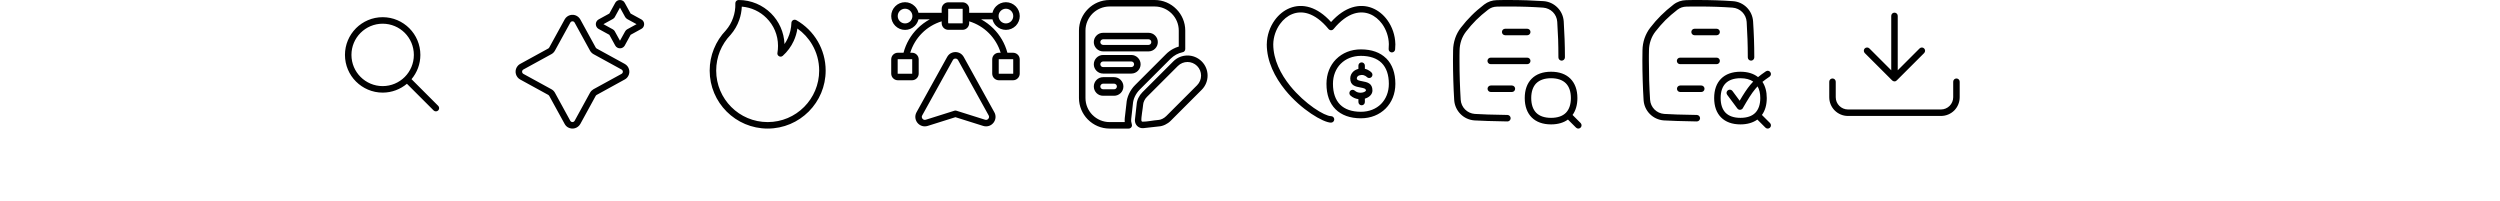
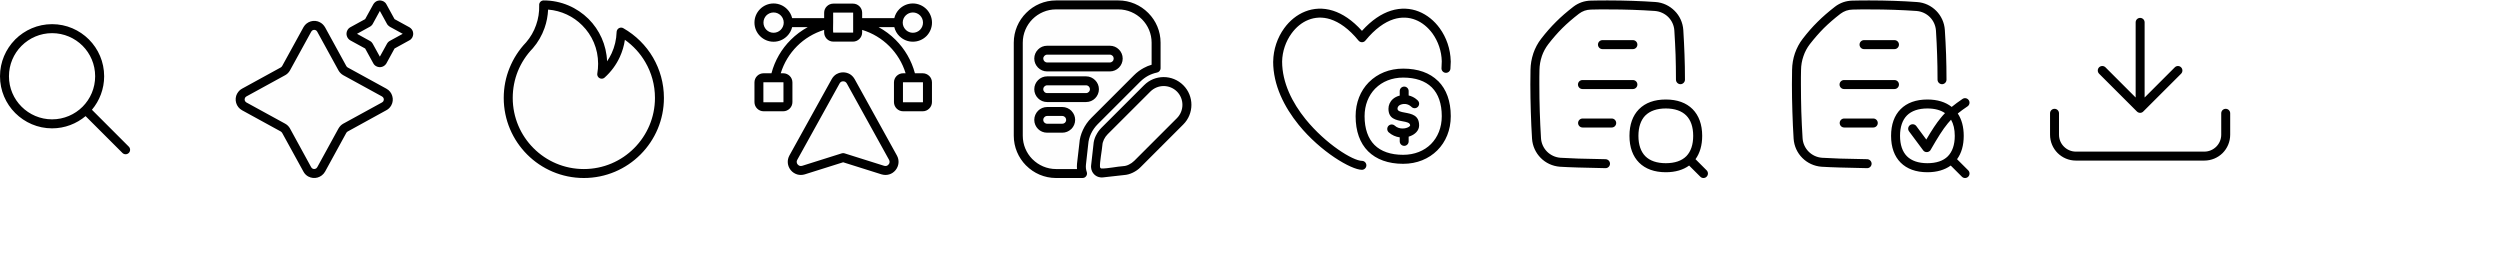
- <svg xmlns="http://www.w3.org/2000/svg" xml:space="preserve" width="798px" height="64px" version="1.1" style="shape-rendering:geometricPrecision; text-rendering:geometricPrecision; image-rendering:optimizeQuality; fill-rule:evenodd; clip-rule:evenodd" viewBox="0 0 650 72" preserveAspectRatio="xMidYMid meet">
+ <svg xmlns="http://www.w3.org/2000/svg" xml:space="preserve" width="270px" height="30px" version="1.1" style="shape-rendering:geometricPrecision; text-rendering:geometricPrecision; image-rendering:optimizeQuality; fill-rule:evenodd; clip-rule:evenodd" viewBox="0 0 650 72" preserveAspectRatio="xMidYMid meet">
  <defs>
    <style type="text/css">

   

    .fil1 {fill:#FEFEFE}

    .fil0 {fill:black;fill-rule:nonzero}

   

  </style>
  </defs>
  <g id="Layer_x0020_1">
    <path class="fil0" d="M492.56 10.32c0.65,0 1.17,0.52 1.17,1.17 0,0.64 -0.52,1.17 -1.17,1.17l-7.92 0c-0.64,0 -1.16,-0.53 -1.16,-1.17 0,-0.65 0.52,-1.17 1.16,-1.17l7.92 0zm-5.51 20.38c0.65,0 1.17,0.53 1.17,1.17 0,0.65 -0.52,1.17 -1.17,1.17l-7.56 0c-0.65,0 -1.17,-0.52 -1.17,-1.17 0,-0.64 0.52,-1.17 1.17,-1.17l7.56 0zm5.51 -10c0.65,0 1.17,0.52 1.17,1.17 0,0.64 -0.52,1.17 -1.17,1.17l-13.12 0c-0.64,0 -1.16,-0.53 -1.16,-1.17 0,-0.65 0.52,-1.17 1.16,-1.17l13.12 0zm8.56 21.62c2.33,0 4.13,-0.61 5.31,-1.79 1.18,-1.2 1.81,-2.98 1.81,-5.32 0,-1.69 -0.33,-3.1 -0.97,-4.2 -0.28,0.3 -0.56,0.6 -0.82,0.93 -1.37,1.64 -2.64,3.72 -4.45,6.85 -0.08,0.17 -0.19,0.31 -0.34,0.41 -0.53,0.39 -1.26,0.29 -1.64,-0.23l-3.66 -4.92c-0.39,-0.51 -0.29,-1.24 0.24,-1.63 0.52,-0.38 1.25,-0.27 1.63,0.23l2.61 3.52c1.44,-2.45 2.58,-4.21 3.83,-5.72 0.33,-0.4 0.67,-0.79 1.03,-1.15 -1.15,-0.8 -2.69,-1.21 -4.58,-1.21 -2.33,0 -4.12,0.63 -5.31,1.81 -1.18,1.19 -1.8,2.98 -1.8,5.31 0,2.33 0.62,4.12 1.8,5.31 1.19,1.18 2.98,1.8 5.31,1.8l0 0zm6.07 0.61c-1.56,1.13 -3.6,1.74 -6.07,1.74 -2.98,0 -5.32,-0.87 -6.95,-2.5 -1.63,-1.63 -2.49,-3.98 -2.49,-6.96 0,-2.96 0.85,-5.31 2.48,-6.94l0.01 -0.01c1.63,-1.64 3.99,-2.5 6.95,-2.5 2.6,0 4.73,0.66 6.32,1.93 0.82,-0.68 1.75,-1.35 2.82,-2.08 0.53,-0.36 1.25,-0.22 1.61,0.32 0.37,0.53 0.22,1.26 -0.32,1.62 -0.97,0.65 -1.8,1.25 -2.53,1.85 1.02,1.53 1.55,3.48 1.55,5.81 0,2.47 -0.59,4.51 -1.74,6.07l2.91 2.9c0.45,0.46 0.45,1.2 -0.01,1.66 -0.45,0.45 -1.2,0.45 -1.65,-0.02l-2.89 -2.89 0 0zm-1.1 -22.32c0,0.63 -0.52,1.17 -1.16,1.17 -0.65,0 -1.17,-0.54 -1.17,-1.17 0,-2.47 -0.04,-4.54 -0.11,-6.49 -0.06,-1.99 -0.16,-3.99 -0.3,-6.28 -0.1,-1.37 -0.68,-2.6 -1.59,-3.51 -0.9,-0.9 -2.13,-1.49 -3.5,-1.59 -1.97,-0.14 -3.88,-0.23 -5.84,-0.3 -1.93,-0.07 -4.02,-0.1 -6.42,-0.1l-2.23 0 -2.11 0.04c-0.56,0.01 -1.13,0.11 -1.66,0.29 -0.52,0.19 -1.02,0.45 -1.47,0.79 -1.67,1.29 -3.05,2.49 -4.33,3.75 -1.25,1.26 -2.41,2.59 -3.64,4.16 -0.73,0.95 -1.29,2 -1.66,3.11 -0.41,1.17 -0.62,2.39 -0.63,3.62l-0.03 1.86 0 1.86c0,2.46 0.04,4.82 0.1,7.06 0.07,2.31 0.19,4.63 0.33,6.93 0.08,1.36 0.67,2.59 1.57,3.5 0.91,0.91 2.13,1.5 3.5,1.6 1.22,0.08 2.87,0.15 4.62,0.21 2.56,0.08 5.29,0.14 7.11,0.16 0.64,0.02 1.15,0.55 1.15,1.19 -0.02,0.64 -0.55,1.16 -1.19,1.14 -1.86,-0.03 -4.62,-0.09 -7.14,-0.17 -1.83,-0.05 -3.54,-0.13 -4.7,-0.2 -1.95,-0.15 -3.7,-0.99 -4.99,-2.29 -1.3,-1.3 -2.13,-3.05 -2.26,-5 -0.14,-2.25 -0.25,-4.6 -0.32,-7.01 -0.08,-2.42 -0.12,-4.8 -0.12,-7.11 0.02,-1.26 0.04,-2.51 0.04,-3.76 0.02,-1.48 0.27,-2.95 0.74,-4.33 0.48,-1.36 1.15,-2.65 2.05,-3.8 1.26,-1.63 2.48,-3.03 3.84,-4.37 1.34,-1.34 2.79,-2.59 4.54,-3.95 0.64,-0.5 1.36,-0.87 2.12,-1.15 0.75,-0.26 1.57,-0.4 2.39,-0.42l2.14 -0.04 2.24 -0.01c2.28,0 4.4,0.04 6.5,0.11 2.07,0.07 4,0.17 5.92,0.31 1.95,0.12 3.71,0.98 5,2.28 1.28,1.29 2.12,3.05 2.24,5 0.14,2.23 0.25,4.24 0.32,6.35 0.07,2.12 0.11,4.21 0.11,6.56l0 0zm-81.54 -10.29c0.65,0 1.17,0.52 1.17,1.17 0,0.64 -0.52,1.17 -1.17,1.17l-7.91 0c-0.65,0 -1.17,-0.53 -1.17,-1.17 0,-0.65 0.52,-1.17 1.17,-1.17l7.91 0zm-5.5 20.38c0.64,0 1.16,0.53 1.16,1.17 0,0.65 -0.52,1.17 -1.16,1.17l-7.58 0c-0.63,0 -1.17,-0.52 -1.17,-1.17 0,-0.64 0.54,-1.17 1.17,-1.17l7.58 0zm5.5 -10c0.65,0 1.17,0.52 1.17,1.17 0,0.64 -0.52,1.17 -1.17,1.17l-13.11 0c-0.65,0 -1.17,-0.53 -1.17,-1.17 0,-0.65 0.52,-1.17 1.17,-1.17l13.11 0zm8.56 21.62c2.33,0 4.13,-0.62 5.31,-1.8l0.06 -0.06c1.14,-1.19 1.75,-2.95 1.75,-5.25 0,-2.33 -0.63,-4.12 -1.81,-5.3 -1.18,-1.18 -2.98,-1.82 -5.31,-1.82 -2.33,0 -4.12,0.64 -5.31,1.82l-0.06 0.05c-1.13,1.19 -1.75,2.97 -1.75,5.25 0,2.33 0.63,4.12 1.81,5.31 1.19,1.18 2.98,1.8 5.31,1.8zm6.06 0.61c-1.54,1.13 -3.59,1.74 -6.06,1.74 -2.97,0 -5.32,-0.87 -6.95,-2.5 -1.63,-1.64 -2.5,-3.98 -2.5,-6.96 0,-2.92 0.84,-5.25 2.43,-6.88l0.07 -0.07c1.63,-1.64 3.98,-2.5 6.95,-2.5 2.98,0 5.32,0.86 6.96,2.5 1.62,1.64 2.5,3.98 2.5,6.95 0,2.47 -0.61,4.51 -1.74,6.07l2.9 2.9c0.45,0.46 0.45,1.2 -0.02,1.66 -0.45,0.45 -1.19,0.45 -1.64,-0.02l-2.9 -2.89 0 0zm-1.08 -22.32c0,0.63 -0.54,1.17 -1.17,1.17 -0.65,0 -1.17,-0.54 -1.17,-1.17 0,-2.47 -0.04,-4.54 -0.1,-6.49 -0.07,-1.99 -0.18,-3.99 -0.32,-6.28 -0.08,-1.37 -0.67,-2.6 -1.57,-3.51 -0.91,-0.9 -2.14,-1.49 -3.5,-1.59 -1.97,-0.14 -3.89,-0.23 -5.84,-0.3 -1.93,-0.07 -4.03,-0.1 -6.43,-0.1l-2.24 0 -2.1 0.04c-0.57,0.01 -1.14,0.11 -1.67,0.29 -0.52,0.19 -1.01,0.45 -1.45,0.79 -1.67,1.29 -3.06,2.49 -4.33,3.75 -1.26,1.26 -2.42,2.59 -3.64,4.16 -0.73,0.95 -1.29,2 -1.68,3.12l-0.01 0.05c-0.39,1.15 -0.59,2.36 -0.61,3.56l-0.03 1.86 0 1.86c0,2.46 0.04,4.82 0.11,7.05 0.07,2.31 0.18,4.62 0.32,6.94 0.08,1.36 0.67,2.59 1.57,3.5 0.91,0.91 2.14,1.5 3.5,1.6 1.22,0.08 2.88,0.15 4.62,0.21 2.55,0.08 5.29,0.14 7.11,0.16 0.63,0.02 1.15,0.55 1.14,1.19 -0.01,0.63 -0.54,1.16 -1.18,1.14 -1.86,-0.03 -4.62,-0.09 -7.14,-0.17 -1.83,-0.05 -3.55,-0.13 -4.7,-0.2 -1.96,-0.15 -3.71,-0.99 -4.99,-2.29 -1.29,-1.3 -2.13,-3.05 -2.26,-5 -0.14,-2.25 -0.25,-4.6 -0.32,-7.02 -0.07,-2.41 -0.12,-4.79 -0.12,-7.11 0.01,-1.25 0.04,-2.5 0.04,-3.75 0.02,-1.47 0.27,-2.91 0.73,-4.28l0.01 -0.05c0.47,-1.36 1.15,-2.65 2.05,-3.8 1.26,-1.63 2.49,-3.03 3.84,-4.37 1.33,-1.34 2.79,-2.59 4.54,-3.95 0.65,-0.5 1.36,-0.87 2.13,-1.15 0.75,-0.26 1.56,-0.4 2.37,-0.42l2.14 -0.04 2.25 -0.01c2.28,0 4.41,0.04 6.5,0.11 2.07,0.07 4,0.17 5.92,0.3 1.95,0.13 3.7,0.99 4.99,2.29 1.3,1.29 2.13,3.05 2.26,5 0.13,2.23 0.24,4.24 0.31,6.35 0.08,2.12 0.12,4.2 0.12,6.56l0 0zm-71.84 14.81l0 1.22c0,0.65 -0.52,1.17 -1.15,1.17 -0.65,0 -1.17,-0.52 -1.17,-1.17l0 -1.04c-1.01,-0.13 -2.01,-0.55 -2.87,-1.31 -0.47,-0.44 -0.5,-1.17 -0.08,-1.66 0.44,-0.47 1.17,-0.51 1.66,-0.07 0.58,0.53 1.32,0.74 2.03,0.74 0.43,0 0.83,-0.07 1.17,-0.2 0.3,-0.1 0.54,-0.26 0.7,-0.42 0.06,-0.07 0.1,-0.13 0.1,-0.18 0,-0.71 -0.94,-0.89 -1.89,-1.06 -1.88,-0.35 -3.75,-0.7 -3.75,-3.28 0,-0.92 0.38,-1.83 1.15,-2.52 0.46,-0.4 1.05,-0.72 1.78,-0.9l0 -1.18c0,-0.64 0.52,-1.16 1.17,-1.16 0.63,0 1.15,0.52 1.15,1.16l0 1.15c1.51,0.34 2.38,1.32 2.38,1.32 0.46,0.45 0.46,1.2 0,1.65 -0.45,0.46 -1.19,0.46 -1.65,0 0,0 -0.77,-0.85 -2.01,-0.76 -0.58,0.06 -1,0.22 -1.27,0.46 -0.24,0.23 -0.35,0.5 -0.35,0.78 0,0.65 0.91,0.82 1.83,0.99 1.89,0.35 3.79,0.7 3.79,3.35 0,0.66 -0.26,1.25 -0.71,1.74 -0.4,0.44 -0.95,0.8 -1.6,1.04l-0.41 0.14 0 0zm8.61 -5.32c0,-3.26 -0.89,-5.78 -2.56,-7.46l-0.06 -0.06c-1.68,-1.64 -4.19,-2.52 -7.42,-2.52 -2.93,0 -5.45,1.04 -7.22,2.82l-0.07 0.06c-1.71,1.76 -2.74,4.24 -2.74,7.16 0,3.26 0.9,5.79 2.57,7.47 1.68,1.68 4.2,2.57 7.46,2.57 2.95,0 5.47,-1.03 7.24,-2.8 1.76,-1.78 2.8,-4.28 2.8,-7.24zm-0.92 -9.12c2.13,2.13 3.26,5.22 3.26,9.12 0,3.61 -1.3,6.68 -3.5,8.88 -2.21,2.2 -5.29,3.5 -8.88,3.5 -3.9,0 -6.98,-1.14 -9.11,-3.25 -2.13,-2.13 -3.25,-5.22 -3.25,-9.13 0,-3.56 1.26,-6.61 3.41,-8.8l0.08 -0.07c2.21,-2.21 5.29,-3.5 8.87,-3.5 3.87,0 6.92,1.1 9.05,3.2l0.07 0.05zm3.17 -3.21c-0.06,0.64 -0.63,1.11 -1.27,1.05 -0.64,-0.06 -1.11,-0.63 -1.05,-1.26 0.05,-0.61 0.06,-1.14 0.07,-1.74 -0.05,-2.63 -0.95,-5.19 -2.42,-7.24 -1.16,-1.58 -2.67,-2.85 -4.4,-3.53 -1.7,-0.68 -3.64,-0.8 -5.7,-0.16 -2.34,0.75 -4.83,2.49 -7.33,5.54 -0.4,0.51 -1.13,0.58 -1.63,0.17 -0.07,-0.05 -0.13,-0.11 -0.18,-0.18 -2.49,-3.05 -4.99,-4.78 -7.32,-5.53 -2.05,-0.65 -3.99,-0.52 -5.69,0.16 -1.74,0.68 -3.24,1.95 -4.4,3.55 -1.49,2.05 -2.39,4.64 -2.44,7.29 0.01,5.54 2.66,10.73 6.1,14.99 5.31,6.53 12.32,10.81 14.65,10.83 0.64,0 1.16,0.53 1.16,1.17 -0.01,0.64 -0.53,1.16 -1.17,1.16 -2.78,-0.02 -10.71,-4.65 -16.43,-11.69 -3.75,-4.63 -6.64,-10.3 -6.64,-16.46l0.01 -0.01c0.04,-3.15 1.1,-6.23 2.87,-8.66 1.4,-1.93 3.26,-3.47 5.42,-4.33 2.19,-0.87 4.66,-1.04 7.26,-0.22 2.45,0.78 5.01,2.44 7.53,5.24 2.52,-2.8 5.07,-4.46 7.53,-5.24 2.59,-0.82 5.08,-0.65 7.26,0.22 2.15,0.86 4.02,2.4 5.42,4.33 1.75,2.4 2.8,5.44 2.87,8.55l0.01 0.12c-0.02,0.65 -0.05,1.23 -0.09,1.88l0 0zm180.2 11.05c-0.21,0.25 -0.53,0.41 -0.88,0.41 -0.32,0 -0.62,-0.14 -0.83,-0.35l-9.84 -9.83c-0.45,-0.46 -0.45,-1.2 0,-1.66 0.47,-0.45 1.2,-0.45 1.66,0l7.85 7.85 0 -19.54c0,-0.64 0.52,-1.16 1.16,-1.16 0.65,0 1.17,0.52 1.17,1.16l0 19.54 7.84 -7.84c0.46,-0.46 1.19,-0.46 1.64,-0.01 0.46,0.46 0.46,1.2 0.01,1.66l-9.78 9.77 0 0zm20.21 0.52c0,-0.64 0.52,-1.16 1.17,-1.16 0.64,0 1.16,0.52 1.16,1.16l0 5.57c0,1.86 -0.75,3.55 -1.96,4.77 -1.22,1.21 -2.91,1.96 -4.77,1.96l-33.39 0c-1.85,0 -3.53,-0.75 -4.75,-1.96 -1.22,-1.22 -1.97,-2.91 -1.97,-4.77l0 -5.57c0,-0.64 0.52,-1.16 1.17,-1.16 0.64,0 1.16,0.52 1.16,1.16l0 5.57c0,1.22 0.49,2.32 1.29,3.11 0.79,0.79 1.89,1.29 3.1,1.29l33.39 0c1.22,0 2.32,-0.5 3.11,-1.29 0.79,-0.79 1.29,-1.89 1.29,-3.11l0 -5.57 0 0zm-552.78 -9.62c0,-3.1 -1.25,-5.9 -3.27,-7.93 -2.03,-2.02 -4.84,-3.28 -7.93,-3.28 -3.09,0 -5.89,1.26 -7.92,3.28l-0.06 0.06c-2,2.02 -3.23,4.8 -3.23,7.87 0,3.09 1.25,5.89 3.29,7.92 2.03,2.02 4.83,3.28 7.92,3.28 3.09,0 5.91,-1.26 7.93,-3.28 2.02,-2.03 3.27,-4.82 3.27,-7.92zm-1.63 -9.58c2.45,2.45 3.97,5.84 3.97,9.58 0,3.31 -1.2,6.35 -3.18,8.71l9.58 9.58c0.46,0.45 0.46,1.19 0.01,1.64 -0.46,0.46 -1.19,0.46 -1.65,0.01l-9.59 -9.58c-2.35,1.97 -5.39,3.18 -8.71,3.18 -3.74,0 -7.12,-1.53 -9.58,-3.98 -2.45,-2.44 -3.96,-5.84 -3.96,-9.56 0,-3.7 1.49,-7.06 3.9,-9.51l0.06 -0.07c2.46,-2.44 5.84,-3.97 9.58,-3.97 3.74,0 7.12,1.53 9.57,3.97z" />
    <g id="_3061614464592">
      <path id="Oval" class="fil1" d="M137.64 11.7c-3.41,3.54 -5.5,8.35 -5.5,13.65 0,10.85 8.79,19.66 19.66,19.66 10.85,0 19.66,-8.81 19.66,-19.66 0,-7.34 -4.02,-13.74 -9.98,-17.11 -0.11,4.34 -2.03,8.23 -5.05,10.94 0.17,-0.88 0.25,-1.79 0.25,-2.72 0,-8.48 -6.87,-15.29 -15.33,-15.29 0.13,3.87 -1.18,7.6 -3.71,10.53l0 0zm-42.05 -0.17l-3.92 -2.15c-0.39,-0.22 -0.53,-0.7 -0.32,-1.08 0.07,-0.13 0.19,-0.25 0.32,-0.32l3.92 -2.15c0.14,-0.07 0.24,-0.19 0.32,-0.32l2.16 -3.93c0.21,-0.37 0.69,-0.53 1.07,-0.31 0.14,0.08 0.25,0.19 0.32,0.31l2.15 3.93c0.07,0.13 0.19,0.25 0.32,0.32l3.93 2.15c0.39,0.21 0.53,0.7 0.32,1.08 -0.09,0.14 -0.19,0.25 -0.32,0.32l-3.93 2.15c-0.13,0.08 -0.25,0.19 -0.32,0.32l-2.15 3.92c-0.21,0.39 -0.7,0.53 -1.08,0.32 -0.14,-0.07 -0.24,-0.18 -0.31,-0.32l-2.16 -3.92c-0.08,-0.13 -0.19,-0.24 -0.32,-0.32zm-22.02 21.54l-10.07 -5.54c-1,-0.54 -1.35,-1.78 -0.81,-2.77 0.19,-0.33 0.46,-0.62 0.81,-0.81l10.07 -5.52c0.34,-0.19 0.63,-0.47 0.82,-0.81l5.52 -10.08c0.54,-0.98 1.78,-1.34 2.77,-0.8 0.34,0.19 0.62,0.46 0.81,0.8l5.52 10.08c0.19,0.34 0.47,0.62 0.82,0.81l10.07 5.52c0.98,0.55 1.35,1.79 0.8,2.78 -0.19,0.34 -0.46,0.62 -0.8,0.8l-10.07 5.54c-0.35,0.17 -0.63,0.46 -0.82,0.8l-5.52 10.07c-0.55,1 -1.79,1.35 -2.78,0.82 -0.33,-0.19 -0.61,-0.47 -0.8,-0.82l-5.52 -10.07c-0.19,-0.34 -0.48,-0.63 -0.82,-0.8zm131.36 -27.3l10.52 0 -10.52 0zm18.06 0l10.56 0 -10.56 0zm-21.86 -3.81c2.09,0 3.8,1.71 3.8,3.81 0,2.09 -1.71,3.81 -3.8,3.81 -2.1,0 -3.8,-1.72 -3.8,-3.81 0,-2.1 1.7,-3.81 3.8,-3.81zm36.21 0c-2.09,0 -3.79,1.71 -3.79,3.81 0,2.09 1.7,3.81 3.79,3.81 2.11,0 3.81,-1.72 3.81,-3.81 0,-2.1 -1.7,-3.81 -3.81,-3.81zm-20.67 0.04l5.1 0c0.68,0 1.22,0.54 1.22,1.2l0 5.12c0,0.67 -0.54,1.22 -1.22,1.22l-5.1 0c-0.68,0 -1.22,-0.55 -1.22,-1.22l0 -5.12c0,-0.66 0.54,-1.2 1.22,-1.2zm-18.14 18.11l5.12 0c0.66,0 1.21,0.54 1.21,1.21l0 5.12c0,0.66 -0.55,1.21 -1.21,1.21l-5.12 0c-0.66,0 -1.22,-0.55 -1.22,-1.21l0 -5.12c0,-0.67 0.56,-1.21 1.22,-1.21zm41.39 0l-5.11 0c-0.67,0 -1.21,0.54 -1.21,1.21l0 5.12c0,0.66 0.54,1.21 1.21,1.21l5.11 0c0.68,0 1.22,-0.55 1.22,-1.21l0 -5.12c0,-0.67 -0.54,-1.21 -1.22,-1.21zm-18.74 0.91l11 19.85c0.45,0.83 0.36,1.79 -0.23,2.52 -0.6,0.72 -1.52,0.99 -2.42,0.72l-10.31 -3.25 -10.31 3.25c-0.9,0.27 -1.82,0 -2.42,-0.72 -0.59,-0.73 -0.68,-1.69 -0.23,-2.52l11 -19.85c0.4,-0.73 1.12,-1.16 1.96,-1.16 0.84,0 1.56,0.43 1.96,1.16zm53.39 -19.85l16.2 0c5.4,0 9.82,4.42 9.82,9.81l0 6.64c-1.81,0.36 -3.52,1.25 -4.91,2.64l-11.11 11.09c-1.56,1.58 -2.66,3.77 -2.79,5.95l-0.59 5.23c-0.1,0.87 0,1.71 0.28,2.48l-6.9 0c-5.4,0 -9.82,-4.42 -9.82,-9.83l0 -24.2c0,-5.4 4.42,-9.81 9.82,-9.81l0 0zm10.89 36.39c0.06,-1.13 0.64,-2.52 1.71,-3.59l11.11 -11.11c2.35,-2.35 6.19,-2.35 8.56,0 2.35,2.36 2.35,6.21 0,8.56l-11.11 11.11c-1.07,1.07 -2.48,1.65 -3.58,1.71l-5.45 0.61c-1.14,0.13 -1.98,-0.73 -1.85,-1.91l0.61 -5.38 0 0zm-13.2 -24.63l16.3 0c1.2,0 2.17,0.99 2.17,2.18 0,1.21 -0.97,2.17 -2.17,2.17l-16.3 0c-1.2,0 -2.18,-0.96 -2.18,-2.17 0,-1.19 0.98,-2.18 2.18,-2.18zm0 7.98l10.12 0c1.19,0 2.17,0.97 2.17,2.17 0,1.19 -0.98,2.19 -2.17,2.19l-10.12 0c-1.2,0 -2.18,-0.99 -2.18,-2.18 0,-1.21 0.97,-2.18 2.18,-2.18zm0 7.97l3.93 0c1.2,0 2.18,0.97 2.18,2.18 0,1.19 -0.98,2.17 -2.18,2.17l-3.93 0c-1.2,0 -2.18,-0.98 -2.18,-2.17 0,-1.21 0.98,-2.18 2.18,-2.18z" />
    </g>
    <path class="fil0" d="M138.47 12.51c-1.63,1.7 -2.94,3.7 -3.84,5.92 -0.85,2.13 -1.32,4.47 -1.32,6.92 0,5.1 2.07,9.73 5.41,13.07 3.34,3.35 7.96,5.42 13.08,5.42 5.11,0 9.73,-2.07 13.07,-5.42l0.06 -0.06c3.31,-3.34 5.36,-7.94 5.36,-13.01 0,-3.4 -0.91,-6.58 -2.51,-9.31 -1.33,-2.29 -3.14,-4.26 -5.31,-5.8 -0.22,1.57 -0.68,3.07 -1.32,4.47 -0.93,2.03 -2.28,3.85 -3.94,5.34 -0.47,0.43 -1.2,0.39 -1.64,-0.09 -0.26,-0.3 -0.34,-0.69 -0.26,-1.04 0.07,-0.41 0.12,-0.8 0.15,-1.19 0.04,-0.37 0.05,-0.8 0.05,-1.27 0,-3.92 -1.57,-7.44 -4.14,-9.99 -2.3,-2.31 -5.41,-3.81 -8.86,-4.09 -0.08,1.65 -0.38,3.26 -0.93,4.8 -0.67,1.91 -1.7,3.71 -3.07,5.29l-0.04 0.04 0 0zm-5.99 5.06c1.01,-2.5 2.47,-4.75 4.3,-6.66 1.15,-1.33 2.04,-2.87 2.6,-4.5 0.58,-1.62 0.86,-3.36 0.81,-5.11l-0.01 -0.13c0,-0.65 0.52,-1.17 1.17,-1.17 4.55,0 8.67,1.84 11.67,4.81 2.84,2.84 4.65,6.72 4.82,11.02 0.45,-0.66 0.85,-1.36 1.19,-2.09 0.78,-1.69 1.23,-3.56 1.29,-5.52 0,-0.19 0.05,-0.38 0.16,-0.56 0.3,-0.55 1.02,-0.76 1.58,-0.44 3.2,1.82 5.89,4.47 7.74,7.65 1.79,3.09 2.82,6.66 2.82,10.48 0,5.71 -2.3,10.89 -6.03,14.65l-0.07 0.07c-3.76,3.77 -8.98,6.1 -14.72,6.1 -5.75,0 -10.96,-2.33 -14.73,-6.1 -3.77,-3.77 -6.1,-8.98 -6.1,-14.72 0,-2.75 0.53,-5.38 1.51,-7.78l0 0zm-37.54 -5.07l-3.84 -2.1c-0.46,-0.26 -0.79,-0.69 -0.93,-1.18 -0.14,-0.47 -0.1,-1 0.16,-1.48 0.1,-0.17 0.2,-0.33 0.33,-0.45 0.12,-0.13 0.28,-0.23 0.45,-0.33l3.83 -2.1 2.11 -3.83 0.08 -0.13c0.26,-0.4 0.65,-0.69 1.09,-0.82 0.47,-0.13 1.02,-0.09 1.49,0.17l0.12 0.07c0.12,0.08 0.23,0.16 0.33,0.26 0.12,0.13 0.23,0.27 0.32,0.45l2.1 3.83 3.83 2.1 0.14 0.09c0.41,0.26 0.68,0.65 0.81,1.08l0.02 0.09c0.11,0.46 0.06,0.95 -0.19,1.4l-0.04 0.09c-0.09,0.14 -0.18,0.26 -0.29,0.36 -0.12,0.12 -0.27,0.23 -0.45,0.32l-3.83 2.11 -2.1 3.84 -0.07 0.12c-0.28,0.41 -0.67,0.68 -1.09,0.81 -0.49,0.14 -1.02,0.1 -1.5,-0.16 -0.17,-0.09 -0.32,-0.2 -0.44,-0.32 -0.13,-0.13 -0.25,-0.29 -0.33,-0.45l-2.11 -3.84 0 0zm-2.12 -3.82l3.34 1.84c0.18,0.1 0.32,0.2 0.44,0.32 0.11,0.11 0.2,0.24 0.28,0.37l1.88 3.41 1.84 -3.33c0.09,-0.18 0.21,-0.33 0.33,-0.45 0.11,-0.12 0.27,-0.24 0.42,-0.32l3.36 -1.84 -3.35 -1.83c-0.16,-0.1 -0.31,-0.22 -0.43,-0.34 -0.12,-0.11 -0.24,-0.26 -0.32,-0.42l-1.85 -3.36 -1.84 3.36c-0.08,0.16 -0.19,0.31 -0.32,0.42 -0.11,0.11 -0.22,0.21 -0.37,0.29l-3.41 1.88 0 0zm-19.81 25.4l-10.07 -5.52c-0.78,-0.42 -1.31,-1.13 -1.54,-1.92 -0.23,-0.78 -0.16,-1.66 0.26,-2.44l0.02 0c0.14,-0.27 0.33,-0.51 0.53,-0.72 0.21,-0.21 0.45,-0.39 0.73,-0.54l10.1 -5.54c0.05,-0.03 0.1,-0.09 0.16,-0.14 0.07,-0.07 0.12,-0.14 0.16,-0.2l5.58 -10.16c0.42,-0.73 1.1,-1.22 1.85,-1.45 0.8,-0.24 1.67,-0.17 2.45,0.26l0.06 0.05c0.25,0.14 0.48,0.3 0.67,0.51 0.2,0.2 0.39,0.45 0.55,0.72l5.53 10.09c0.04,0.06 0.08,0.12 0.14,0.18 0.06,0.06 0.13,0.11 0.19,0.16l10.07 5.52c0.78,0.42 1.32,1.12 1.54,1.91 0.24,0.79 0.17,1.67 -0.26,2.44l-0.05 0.07c-0.13,0.23 -0.3,0.46 -0.5,0.66 -0.21,0.2 -0.45,0.39 -0.73,0.53l-10.09 5.55c-0.06,0.03 -0.12,0.08 -0.17,0.14 -0.07,0.06 -0.12,0.13 -0.15,0.19l-5.52 10.08c-0.44,0.77 -1.14,1.3 -1.93,1.53 -0.78,0.23 -1.65,0.16 -2.43,-0.26l-0.02 0c-0.26,-0.16 -0.51,-0.33 -0.72,-0.55 -0.2,-0.2 -0.38,-0.45 -0.53,-0.73l-5.54 -10.08c-0.04,-0.06 -0.09,-0.12 -0.15,-0.18 -0.06,-0.07 -0.13,-0.12 -0.19,-0.16l0 0zm-8.96 -7.56l10.08 5.52c0.28,0.15 0.53,0.34 0.73,0.54 0.19,0.19 0.37,0.42 0.51,0.66l5.55 10.15c0.04,0.06 0.09,0.13 0.16,0.19 0.06,0.07 0.13,0.12 0.2,0.16 0.21,0.11 0.45,0.13 0.66,0.06 0.22,-0.06 0.41,-0.2 0.53,-0.41l5.52 -10.07c0.16,-0.29 0.35,-0.52 0.55,-0.74 0.19,-0.19 0.41,-0.36 0.66,-0.51l10.13 -5.55c0.07,-0.04 0.14,-0.09 0.2,-0.16 0.06,-0.04 0.11,-0.1 0.14,-0.16l0.02 -0.03c0.11,-0.21 0.14,-0.46 0.07,-0.67 -0.06,-0.21 -0.22,-0.41 -0.43,-0.53l-10.07 -5.52c-0.27,-0.16 -0.52,-0.33 -0.72,-0.55 -0.19,-0.19 -0.37,-0.41 -0.51,-0.66l-5.56 -10.13c-0.03,-0.07 -0.09,-0.14 -0.15,-0.2l-0.2 -0.16c-0.22,-0.11 -0.45,-0.12 -0.66,-0.07 -0.22,0.06 -0.41,0.21 -0.52,0.41l-5.54 10.09c-0.15,0.27 -0.34,0.52 -0.54,0.72 -0.19,0.19 -0.41,0.37 -0.66,0.51l-10.15 5.56c-0.06,0.03 -0.13,0.09 -0.19,0.15 -0.05,0.06 -0.11,0.13 -0.15,0.2 -0.12,0.22 -0.14,0.47 -0.07,0.68 0.06,0.21 0.2,0.4 0.41,0.52zm141.91 -21.92l8.32 0 0 -1.4c0,-0.65 0.27,-1.25 0.7,-1.67 0.43,-0.43 1.03,-0.7 1.69,-0.7l5.1 0c0.67,0 1.26,0.27 1.69,0.7 0.43,0.42 0.7,1.02 0.7,1.67l0 1.4 8.36 0c0.21,-0.9 0.67,-1.71 1.31,-2.35 0.9,-0.9 2.14,-1.46 3.51,-1.46 1.38,0 2.62,0.57 3.53,1.47 0.88,0.9 1.45,2.14 1.45,3.51 0,1.32 -0.53,2.54 -1.38,3.44l-0.07 0.07c-0.91,0.9 -2.15,1.45 -3.53,1.45 -1.32,0 -2.53,-0.52 -3.42,-1.38l-0.09 -0.07c-0.64,-0.64 -1.1,-1.44 -1.31,-2.34l-4.09 0c1.63,0.89 3.12,2 4.42,3.3 2.38,2.37 4.14,5.35 5.03,8.7l2.04 0c0.65,0 1.25,0.27 1.69,0.7 0.43,0.42 0.7,1.02 0.7,1.68l0 5.11c0,0.65 -0.27,1.26 -0.71,1.68 -0.43,0.44 -1.02,0.71 -1.68,0.71l-5.11 0c-0.66,0 -1.25,-0.27 -1.69,-0.71 -0.42,-0.42 -0.69,-1.03 -0.69,-1.68l0 -5.11c0,-0.66 0.27,-1.26 0.69,-1.68 0.44,-0.43 1.03,-0.7 1.69,-0.7l0.65 0c-0.82,-2.7 -2.3,-5.11 -4.24,-7.05 -1.95,-1.95 -4.36,-3.41 -7.06,-4.23l0 0.66c0,0.65 -0.27,1.26 -0.7,1.68 -0.43,0.44 -1.02,0.71 -1.69,0.71l-5.1 0c-0.67,0 -1.26,-0.27 -1.69,-0.7l-0.09 -0.1c-0.37,-0.42 -0.61,-0.98 -0.61,-1.59l0 -0.66c-2.7,0.83 -5.11,2.29 -7.05,4.23 -1.94,1.94 -3.41,4.35 -4.24,7.05l0.66 0c0.65,0 1.25,0.27 1.68,0.7 0.43,0.42 0.7,1.03 0.7,1.68l0 5.11c0,0.65 -0.27,1.26 -0.7,1.68 -0.44,0.44 -1.03,0.71 -1.68,0.71l-5.12 0c-0.65,0 -1.25,-0.27 -1.68,-0.71 -0.43,-0.42 -0.69,-1.03 -0.69,-1.68l0 -5.11c0,-0.65 0.26,-1.26 0.69,-1.68 0.43,-0.43 1.03,-0.7 1.68,-0.7l2.05 0c0.88,-3.34 2.63,-6.33 5.01,-8.69 1.31,-1.31 2.8,-2.42 4.43,-3.31l-4.06 0c-0.22,0.9 -0.68,1.7 -1.32,2.34l-0.08 0.07c-0.89,0.86 -2.1,1.39 -3.43,1.39 -1.37,0 -2.61,-0.56 -3.51,-1.46 -0.9,-0.9 -1.46,-2.14 -1.46,-3.51 0,-1.37 0.55,-2.61 1.46,-3.52 0.9,-0.9 2.14,-1.46 3.51,-1.46 1.37,0 2.62,0.57 3.51,1.47 0.64,0.64 1.1,1.44 1.32,2.34l0 0zm10.66 1.09c0.01,0.59 -0.09,2.62 0.05,2.68l5.1 0 0.04 -0.01 0.01 -0.04 0 -5.12 -0.01 -0.02 -0.04 -0.02 -5.1 0 -0.04 0.02 -0.01 0.02 0 2.49zm-13.63 -1.79c-0.47,-0.47 -1.12,-0.77 -1.86,-0.77 -0.73,0 -1.39,0.3 -1.87,0.77 -0.47,0.47 -0.76,1.14 -0.76,1.87 0,0.72 0.29,1.38 0.76,1.86 0.48,0.48 1.14,0.78 1.87,0.78 0.7,0 1.34,-0.28 1.81,-0.72l0.05 -0.05c0.48,-0.49 0.78,-1.15 0.78,-1.87 0,-0.73 -0.3,-1.4 -0.78,-1.87l0 0zm34.35 -0.77c-0.72,0 -1.38,0.3 -1.85,0.77 -0.49,0.47 -0.78,1.14 -0.78,1.87 0,0.72 0.29,1.38 0.78,1.86l0.05 0.06c0.47,0.44 1.11,0.72 1.8,0.72 0.74,0 1.4,-0.3 1.87,-0.77l0.05 -0.06c0.45,-0.47 0.72,-1.11 0.72,-1.81 0,-0.73 -0.29,-1.39 -0.77,-1.87 -0.47,-0.47 -1.13,-0.77 -1.87,-0.77l0 0zm-33.69 18.14l-5.12 0 -0.03 0.02 -0.02 0.03 0 5.12 0.02 0.03 0.03 0.01 5.12 0 0.02 -0.01 0.03 -0.03 0 -5.12 -0.03 -0.03 -0.02 -0.02zm36.27 0l-5.11 0 -0.03 0.02 -0.01 0.03 0 5.12 0 0.03 0.04 0.01 5.11 0 0.04 -0.01 0.01 -0.03 0 -5.12 -0.01 -0.03 -0.04 -0.02zm-17.68 -0.75l10.95 19.79c0.35,0.62 0.48,1.29 0.42,1.96 -0.06,0.66 -0.32,1.3 -0.76,1.85 -0.45,0.55 -1.03,0.94 -1.67,1.12 -0.63,0.19 -1.32,0.18 -1.99,-0.02l-9.97 -3.14 -9.97 3.14c-0.67,0.2 -1.36,0.21 -1.99,0.02 -0.64,-0.2 -1.22,-0.57 -1.67,-1.12l-0.06 -0.08c-0.41,-0.53 -0.64,-1.15 -0.7,-1.77l0 -0.04c-0.06,-0.65 0.09,-1.31 0.42,-1.92l10.99 -19.84c0.31,-0.56 0.73,-1 1.24,-1.31l0.1 -0.04c0.48,-0.27 1.05,-0.42 1.64,-0.42 0.63,0 1.22,0.17 1.74,0.46 0.51,0.31 0.93,0.75 1.24,1.29l0.04 0.07 0 0zm8.91 20.92l-10.98 -19.85c-0.1,-0.18 -0.24,-0.32 -0.39,-0.42 -0.16,-0.09 -0.35,-0.14 -0.56,-0.14 -0.19,0 -0.37,0.05 -0.51,0.12l-0.03 0.02c-0.17,0.1 -0.3,0.24 -0.39,0.42l-11 19.85c-0.12,0.2 -0.16,0.4 -0.15,0.6l0.01 0.01c0.01,0.19 0.08,0.38 0.2,0.55l0.05 0.04c0.14,0.18 0.33,0.31 0.52,0.37 0.2,0.06 0.42,0.05 0.65,-0.01l10.31 -3.25c0.21,-0.07 0.46,-0.07 0.68,0l10.32 3.25c0.22,0.06 0.44,0.07 0.64,0.01 0.2,-0.06 0.38,-0.19 0.52,-0.37 0.16,-0.17 0.24,-0.37 0.25,-0.59 0.02,-0.2 -0.02,-0.41 -0.14,-0.61l0 0zm43.42 -41.44l16.2 0c3.03,0 5.77,1.24 7.75,3.23l0.07 0.07c1.96,1.98 3.16,4.7 3.16,7.68l0 6.64c0,0.59 -0.44,1.08 -1.01,1.15 -0.77,0.17 -1.54,0.45 -2.25,0.83 -0.71,0.39 -1.38,0.89 -2,1.49l-11.09 11.09c-0.71,0.71 -1.31,1.56 -1.74,2.47 -0.4,0.86 -0.66,1.8 -0.72,2.71l-0.59 5.3c-0.03,0.34 -0.05,0.68 -0.01,1 0.04,0.33 0.12,0.66 0.22,0.96 0.21,0.6 -0.11,1.27 -0.72,1.49 -0.13,0.03 -0.26,0.06 -0.38,0.06l-6.89 0c-3.02,0 -5.77,-1.23 -7.76,-3.23l-0.08 -0.07c-1.95,-1.99 -3.15,-4.71 -3.15,-7.69l0 -24.2c0,-3.01 1.24,-5.77 3.24,-7.75 1.98,-2 4.73,-3.23 7.75,-3.23l0 0zm16.2 2.33l-16.2 0c-2.39,0 -4.55,0.98 -6.12,2.54 -1.56,1.57 -2.53,3.74 -2.53,6.11l0 24.2c0,2.36 0.94,4.5 2.47,6.06l0.07 0.06c1.57,1.57 3.74,2.54 6.11,2.54l5.45 0c-0.04,-0.48 -0.04,-0.96 0.01,-1.44l0.6 -5.21c0.07,-1.2 0.41,-2.41 0.93,-3.52 0.54,-1.17 1.3,-2.25 2.19,-3.13l11.1 -11.1c0.75,-0.76 1.62,-1.39 2.53,-1.88 0.66,-0.36 1.33,-0.64 2.04,-0.84l0 -5.74c0,-2.34 -0.94,-4.48 -2.48,-6.05l-0.06 -0.06c-1.57,-1.56 -3.73,-2.54 -6.11,-2.54l0 0zm-6.47 35.12c0.04,-0.73 0.25,-1.52 0.62,-2.29l0.06 -0.09c0.33,-0.68 0.79,-1.35 1.37,-1.93l11.1 -11.09c1.41,-1.42 3.25,-2.12 5.11,-2.12 1.84,0 3.68,0.71 5.09,2.11 1.41,1.4 2.12,3.26 2.12,5.1 0,1.85 -0.71,3.71 -2.12,5.11l-11.09 11.09c-0.6,0.62 -1.31,1.09 -2.03,1.44 -0.77,0.37 -1.56,0.58 -2.27,0.62l-5.47 0.61c-0.23,0.03 -0.45,0.03 -0.65,0 -0.67,-0.07 -1.23,-0.36 -1.67,-0.8 -0.43,-0.44 -0.71,-1.02 -0.78,-1.68l0 -0.05c-0.03,-0.21 -0.03,-0.45 0.01,-0.68l0.6 -5.35zm2.72 -1.28c-0.24,0.5 -0.38,1 -0.4,1.44 -0.11,1.37 -0.73,4.57 -0.62,5.67 0.02,0.13 0.06,0.24 0.14,0.3 0.05,0.07 0.15,0.1 0.25,0.12 1.68,0.02 3.94,-0.5 5.7,-0.62 0.43,-0.02 0.94,-0.15 1.43,-0.4 0.49,-0.23 0.96,-0.56 1.39,-0.98l11.1 -11.1c0.94,-0.95 1.42,-2.2 1.42,-3.46 0,-1.25 -0.48,-2.5 -1.42,-3.45 -0.95,-0.94 -2.2,-1.43 -3.45,-1.43 -1.26,0 -2.51,0.49 -3.46,1.43l-11.1 11.09c-0.4,0.4 -0.72,0.85 -0.94,1.31l-0.04 0.08 0 0zm-14.76 -24.39l16.3 0c0.92,0 1.76,0.36 2.36,0.98 0.61,0.6 0.98,1.43 0.98,2.35 0,0.92 -0.37,1.76 -0.98,2.36 -0.6,0.61 -1.44,0.99 -2.36,0.99l-16.3 0c-0.93,0 -1.77,-0.38 -2.37,-0.99l-0.07 -0.08c-0.57,-0.6 -0.91,-1.39 -0.91,-2.28 0,-0.92 0.38,-1.75 0.98,-2.35 0.6,-0.62 1.44,-0.98 2.37,-0.98l0 0zm16.3 2.32l-16.3 0c-0.28,0 -0.54,0.12 -0.71,0.3 -0.19,0.19 -0.3,0.44 -0.3,0.71 0,0.26 0.1,0.5 0.25,0.67l0.05 0.05c0.17,0.18 0.43,0.3 0.71,0.3l16.3 0c0.28,0 0.53,-0.12 0.71,-0.3 0.19,-0.19 0.29,-0.44 0.29,-0.72 0,-0.27 -0.1,-0.52 -0.29,-0.71 -0.18,-0.18 -0.43,-0.3 -0.71,-0.3zm-16.3 5.64l10.12 0c0.92,0 1.74,0.38 2.35,0.99 0.61,0.6 0.99,1.44 0.99,2.35 0,0.92 -0.38,1.76 -0.98,2.36 -0.6,0.61 -1.44,0.98 -2.36,0.98l-10.12 0c-0.93,0 -1.77,-0.37 -2.37,-0.98 -0.6,-0.6 -0.98,-1.43 -0.98,-2.35 0,-0.92 0.38,-1.76 0.98,-2.36 0.6,-0.61 1.44,-0.99 2.37,-0.99zm10.12 2.33l-10.12 0c-0.29,0 -0.54,0.12 -0.71,0.3 -0.19,0.18 -0.3,0.44 -0.3,0.72 0,0.27 0.11,0.52 0.3,0.71 0.17,0.18 0.42,0.29 0.71,0.29l10.12 0c0.28,0 0.53,-0.11 0.7,-0.29 0.19,-0.18 0.3,-0.44 0.3,-0.72 0,-0.27 -0.11,-0.52 -0.28,-0.71 -0.19,-0.18 -0.44,-0.3 -0.72,-0.3zm-10.12 5.64l3.93 0c0.92,0 1.76,0.38 2.37,0.98l0.07 0.09c0.57,0.6 0.91,1.4 0.91,2.28 0,0.92 -0.38,1.75 -0.98,2.36l-0.09 0.07c-0.6,0.56 -1.4,0.9 -2.28,0.9l-3.93 0c-0.93,0 -1.77,-0.36 -2.37,-0.97 -0.6,-0.61 -0.98,-1.44 -0.98,-2.36 0,-0.92 0.38,-1.75 0.98,-2.37 0.6,-0.6 1.44,-0.98 2.37,-0.98l0 0zm3.93 2.33l-3.93 0c-0.28,0 -0.54,0.12 -0.71,0.31 -0.19,0.18 -0.3,0.42 -0.3,0.71 0,0.27 0.11,0.53 0.3,0.71 0.17,0.17 0.43,0.29 0.71,0.29l3.93 0c0.26,0 0.5,-0.09 0.68,-0.25l0.03 -0.04c0.19,-0.18 0.3,-0.44 0.3,-0.71 0,-0.26 -0.1,-0.5 -0.25,-0.68l-0.05 -0.03c-0.18,-0.19 -0.44,-0.31 -0.71,-0.31z" />
  </g>
</svg>
